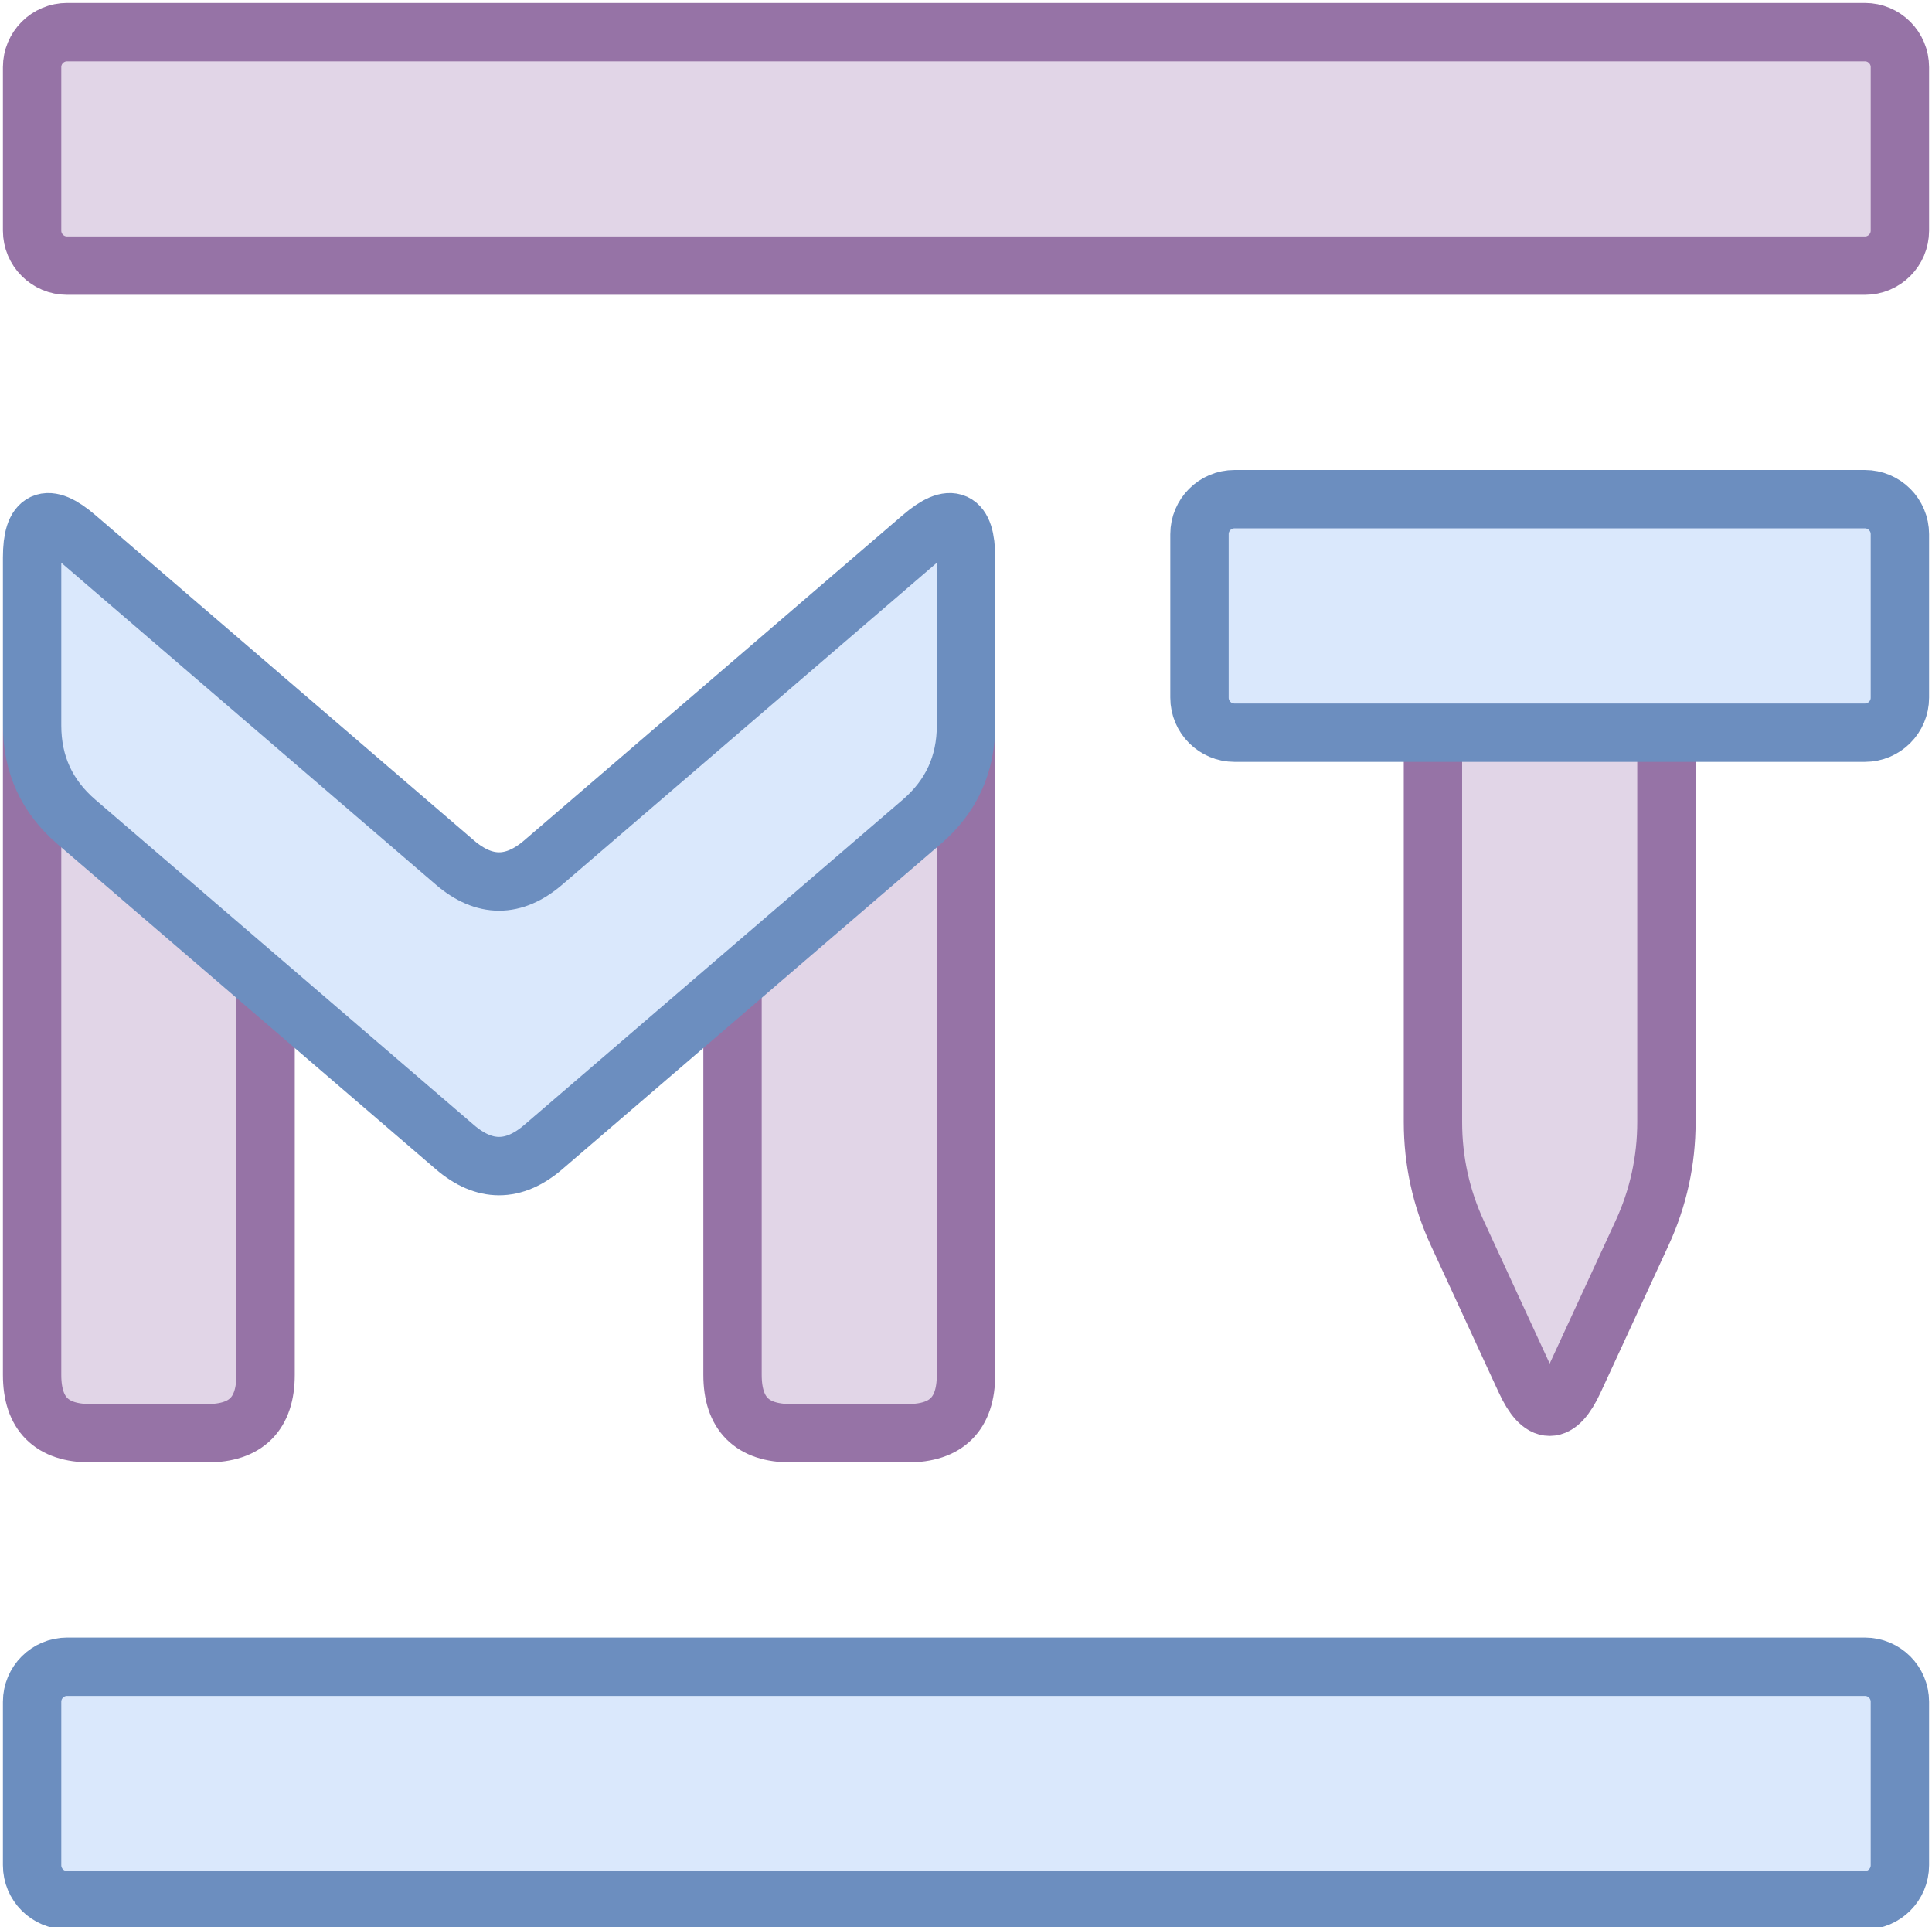
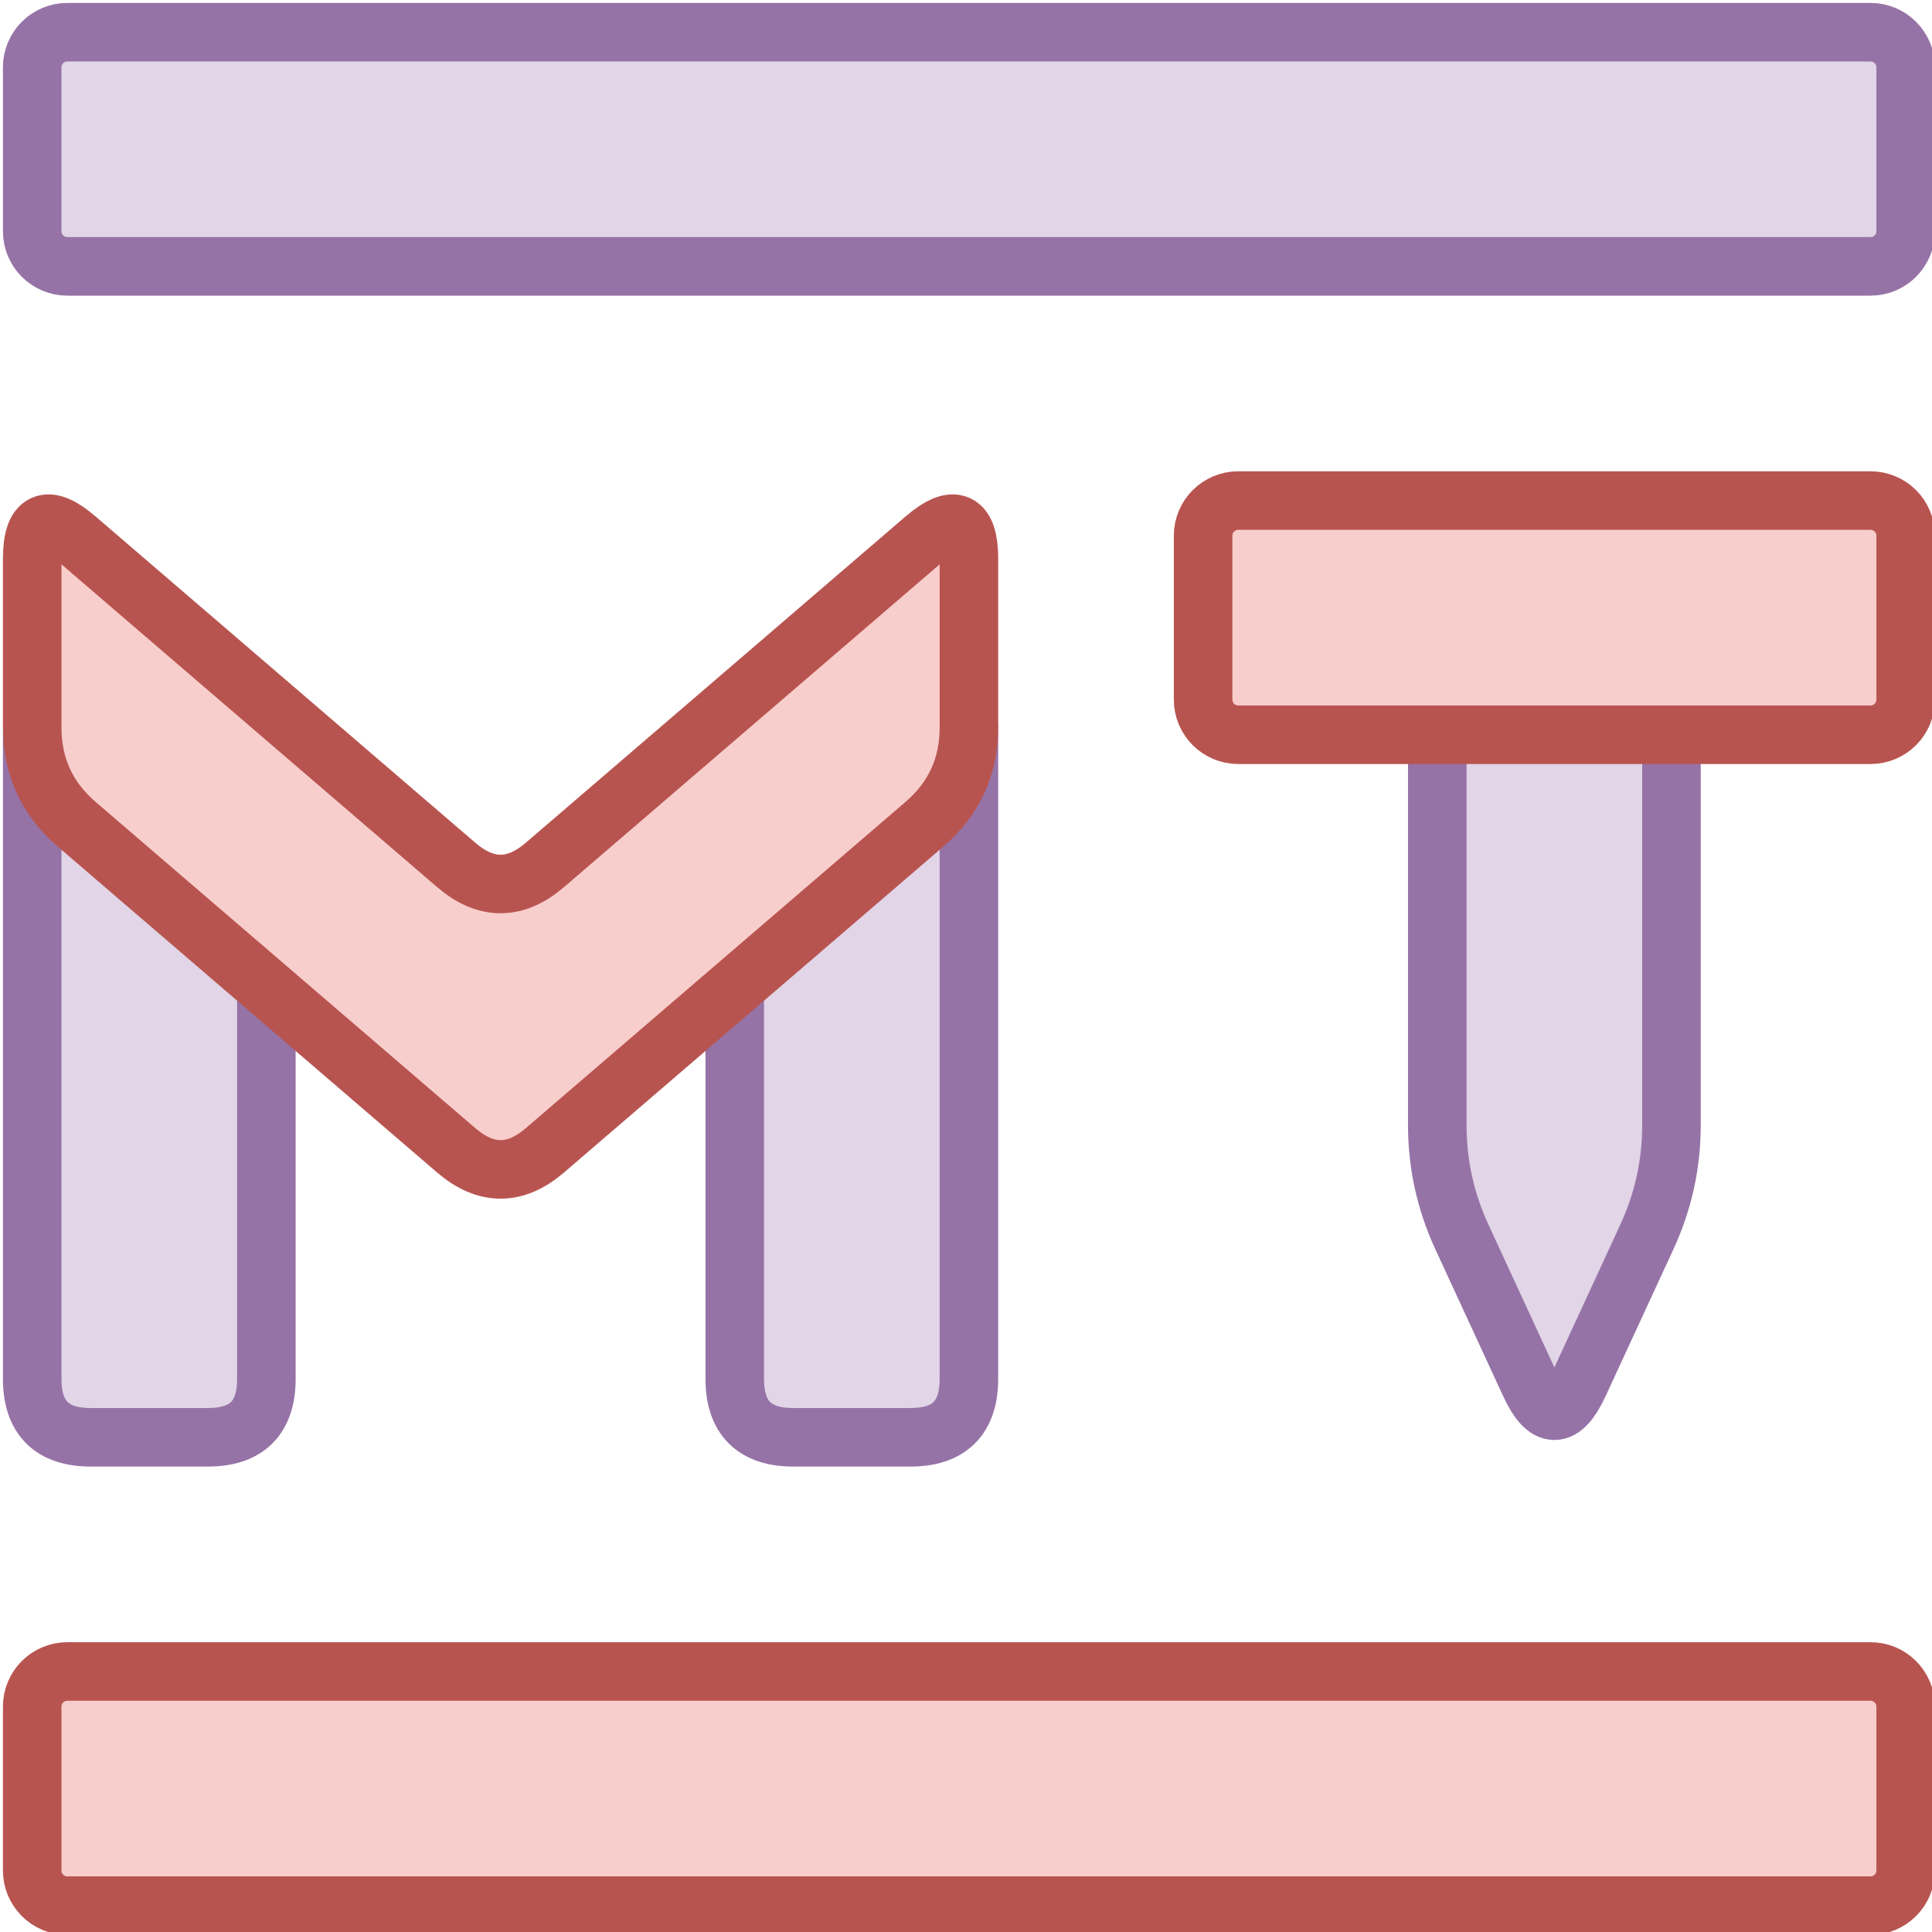
- <svg xmlns="http://www.w3.org/2000/svg" version="1.1" width="331px" height="330px" viewBox="-0.5 -0.5 331 330">
+ <svg xmlns="http://www.w3.org/2000/svg" version="1.1" width="330px" height="330px" viewBox="-0.5 -0.5 330 330">
  <defs />
  <g>
    <path d="M 245 158.33 L 245 125 Q 245 115 255 115 L 275 115 Q 285 115 285 125 L 285 191.67 Q 285 201.67 280.81 210.75 L 269.19 235.92 Q 265 245 260.81 235.92 L 249.19 210.75 Q 245 201.67 245 191.67 Z" fill="#e1d5e7" stroke="#9673a6" stroke-width="10" stroke-miterlimit="10" pointer-events="all" />
-     <rect x="205" y="85" width="120" height="40" rx="6" ry="6" fill="#dae8fc" stroke="#6c8ebf" stroke-width="10" pointer-events="all" />
+     <rect x="205" y="85" width="120" height="40" rx="6" ry="6" fill="#f8cecc" stroke="#b85450" stroke-width="10" pointer-events="all" />
    <path d="M 145 245 L 135 245 Q 125 245 125 235 L 125 165 Q 125 155 132.07 147.93 L 157.93 122.07 Q 165 115 165 125 L 165 235 Q 165 245 155 245 Z" fill="#e1d5e7" stroke="#9673a6" stroke-width="10" stroke-miterlimit="10" pointer-events="all" />
    <path d="M 25 245 L 15 245 Q 5 245 5 235 L 5 165 Q 5 155 12.07 147.93 L 37.93 122.07 Q 45 115 45 125 L 45 235 Q 45 245 35 245 Z" fill="#e1d5e7" stroke="#9673a6" stroke-width="10" stroke-miterlimit="10" transform="translate(25,0)scale(-1,1)translate(-25,0)" pointer-events="all" />
-     <path d="M 60.63 103.75 L 32.77 71.33 Q 26.25 63.75 36.25 63.75 L 65 63.75 Q 75 63.75 81.52 71.33 L 137.23 136.17 Q 143.75 143.75 137.23 151.33 L 81.52 216.17 Q 75 223.75 65 223.75 L 36.25 223.75 Q 26.25 223.75 32.77 216.17 L 88.48 151.33 Q 95 143.75 88.48 136.17 Z" fill="#dae8fc" stroke="#6c8ebf" stroke-width="10" stroke-miterlimit="10" transform="rotate(90,85,143.75)" pointer-events="all" />
-     <rect x="5" y="285" width="320" height="40" rx="6" ry="6" fill="#dae8fc" stroke="#6c8ebf" stroke-width="10" pointer-events="all" />
+     <path d="M 60.63 103.75 L 32.77 71.33 Q 26.25 63.75 36.25 63.75 L 65 63.75 Q 75 63.75 81.52 71.33 L 137.23 136.17 Q 143.75 143.75 137.23 151.33 L 81.52 216.17 Q 75 223.75 65 223.75 L 36.25 223.75 Q 26.25 223.75 32.77 216.17 L 88.48 151.33 Q 95 143.75 88.48 136.17 Z" fill="#f8cecc" stroke="#b85450" stroke-width="10" stroke-miterlimit="10" transform="rotate(90,85,143.75)" pointer-events="all" />
+     <rect x="5" y="285" width="320" height="40" rx="6" ry="6" fill="#f8cecc" stroke="#b85450" stroke-width="10" pointer-events="all" />
    <rect x="5" y="5" width="320" height="40" rx="6" ry="6" fill="#e1d5e7" stroke="#9673a6" stroke-width="10" pointer-events="all" />
  </g>
</svg>
